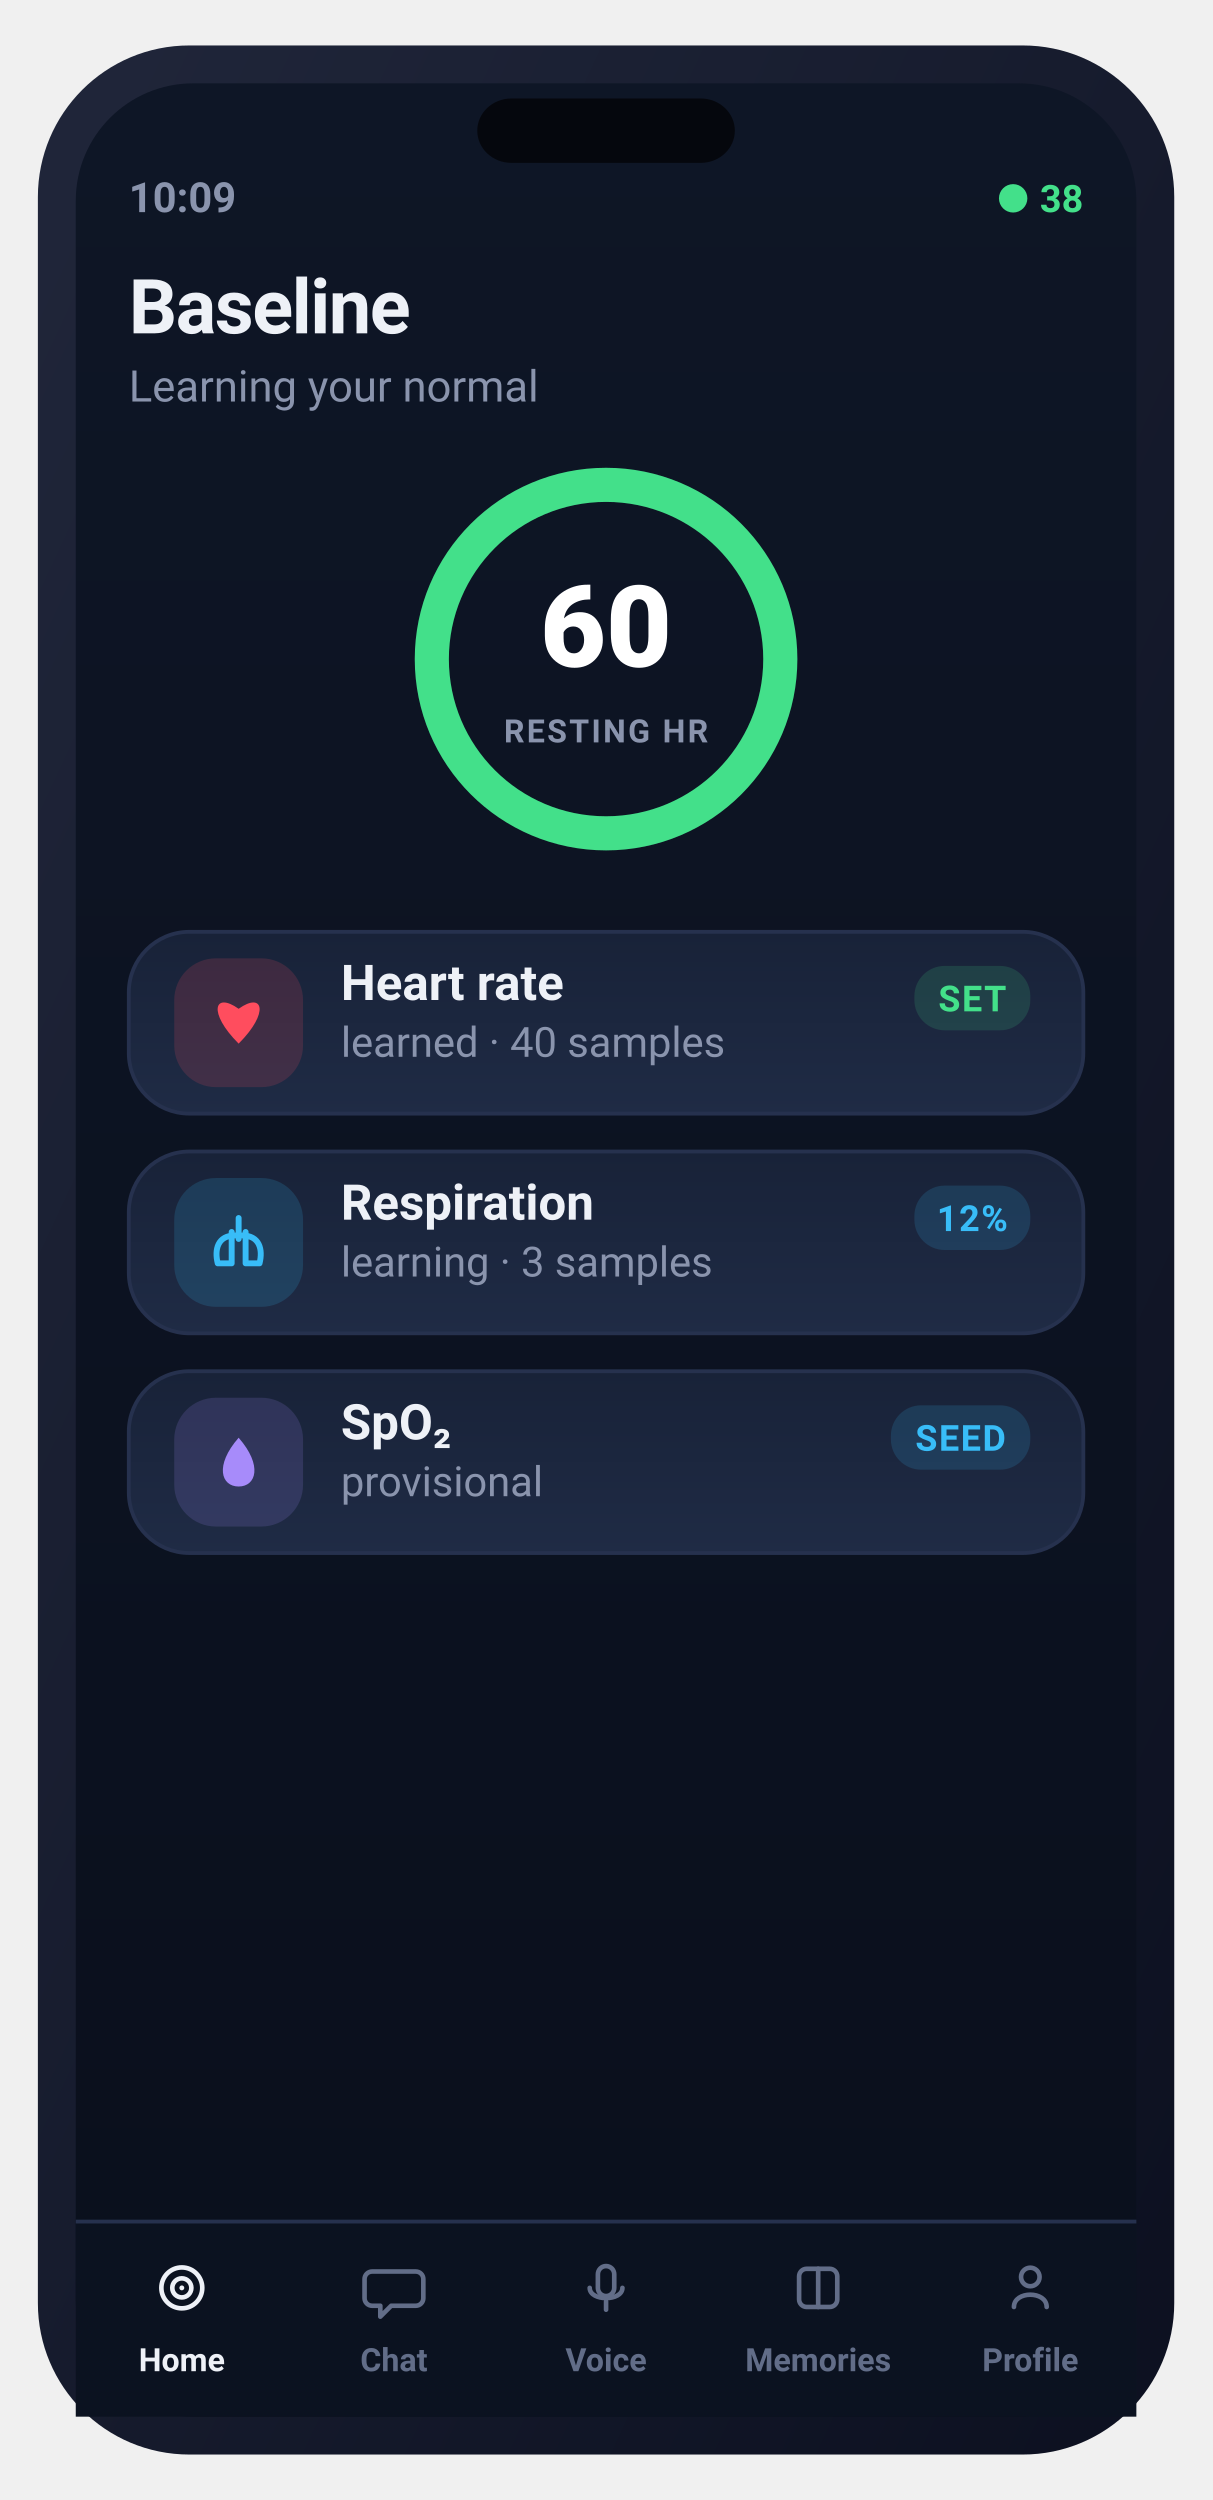
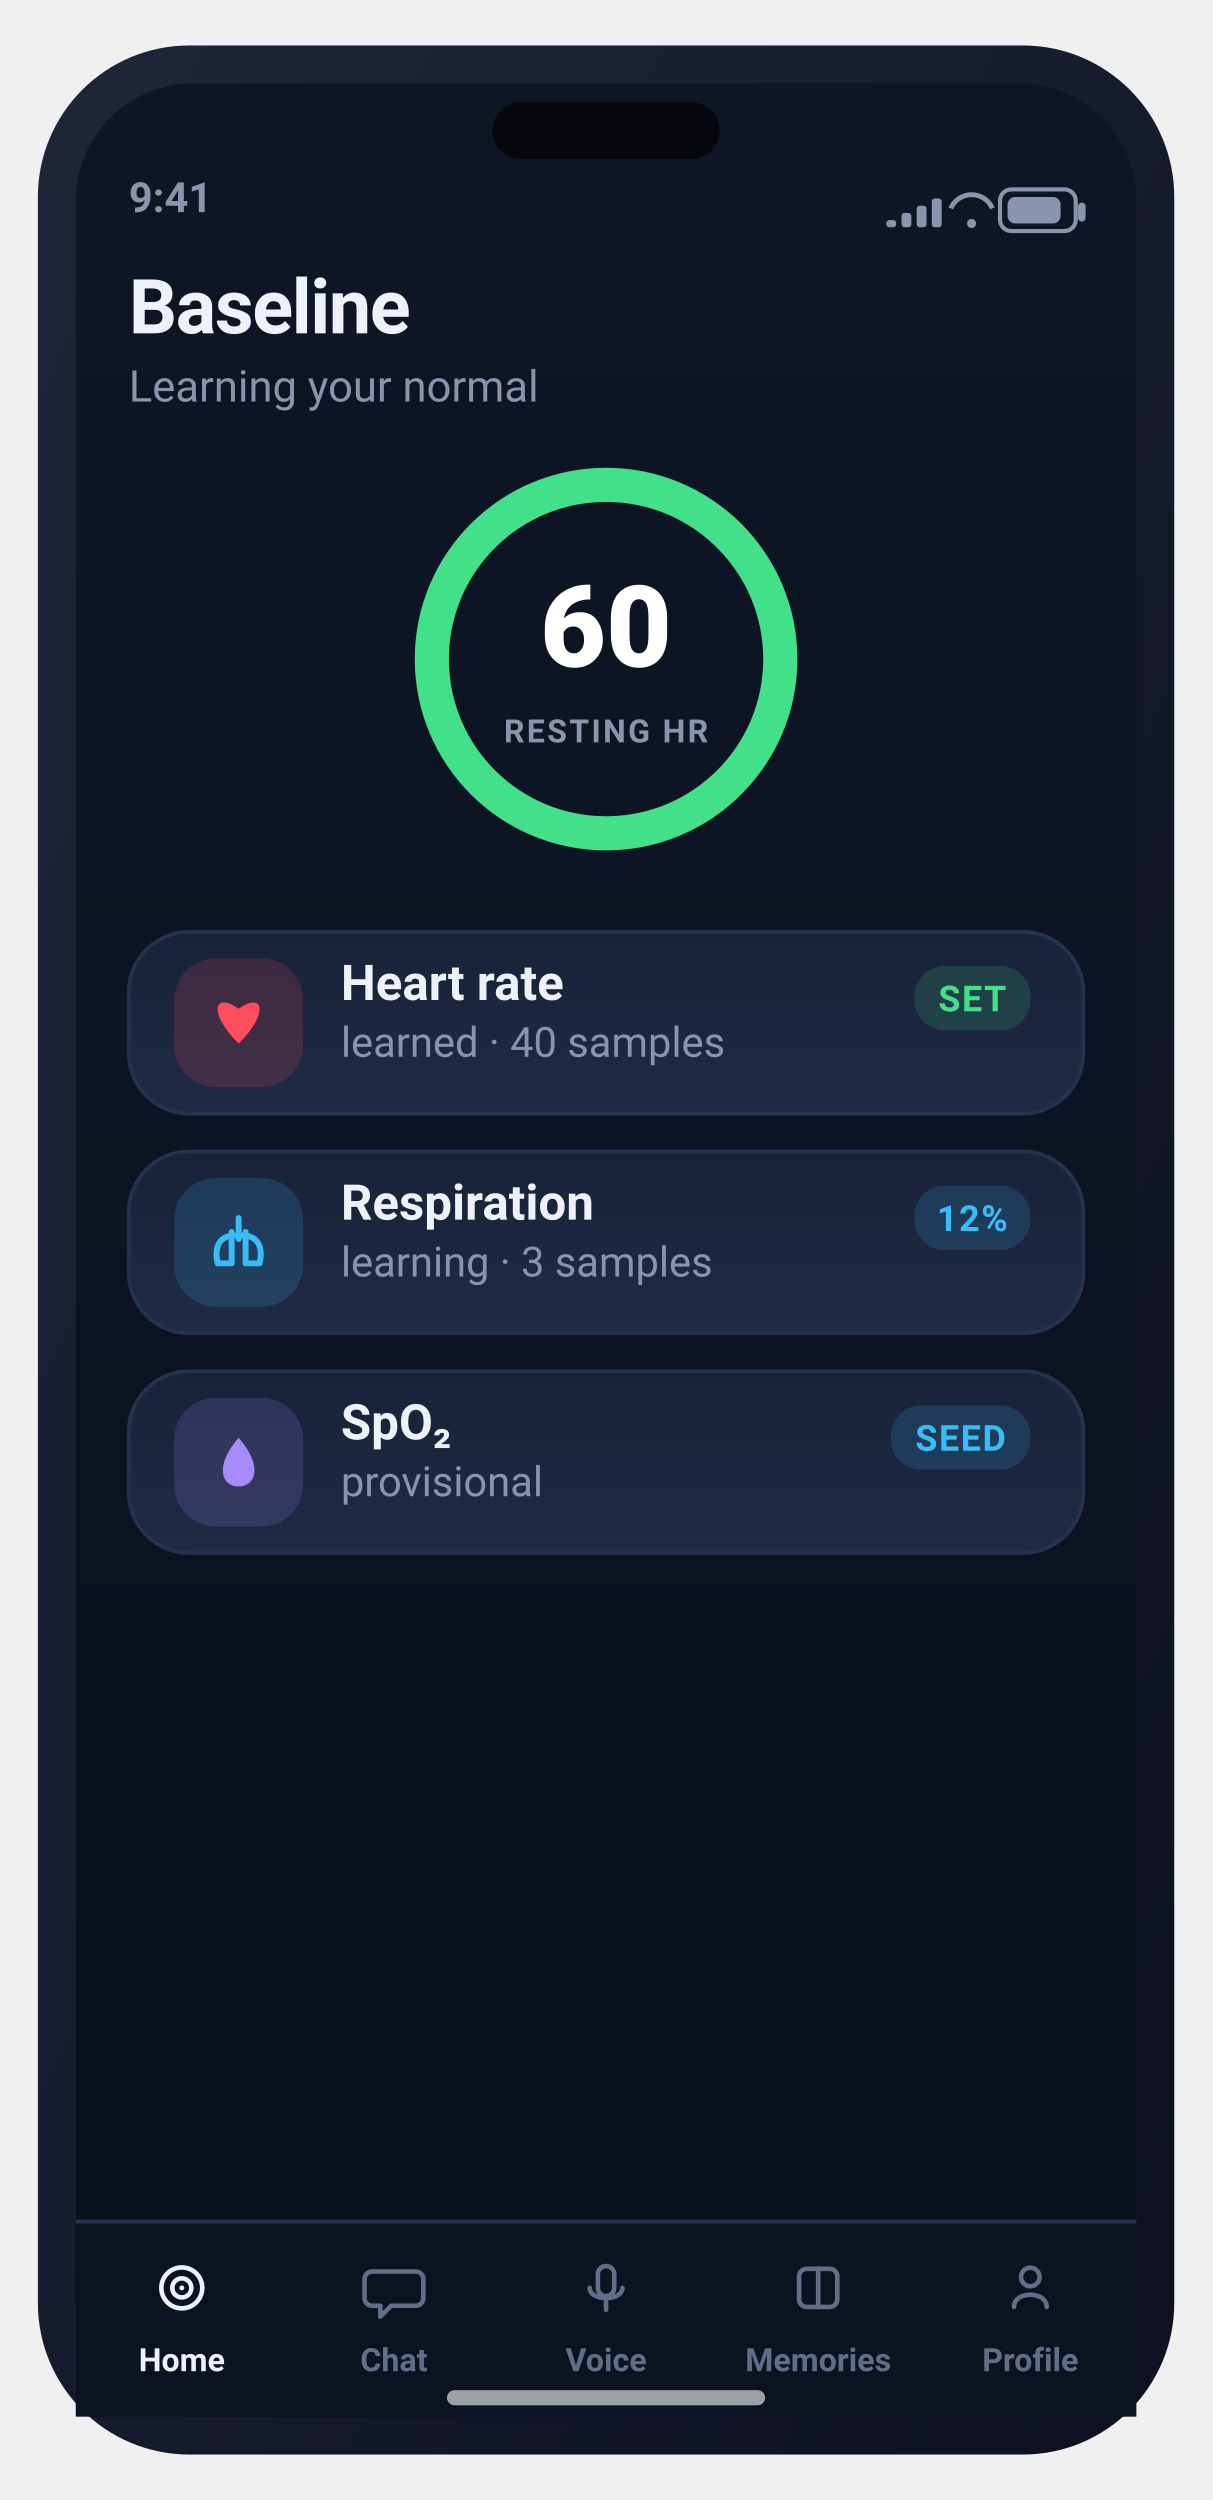
<svg xmlns="http://www.w3.org/2000/svg" width="320" height="660" viewBox="0 0 320 660" role="img" aria-label="Baseline screen">
  <defs>
    <linearGradient id="gScr" x1="0" y1="0" x2="0" y2="1">
      <stop offset="0" stop-color="#0e1626" />
      <stop offset="1" stop-color="#0a0f1c" />
    </linearGradient>
    <linearGradient id="gFrame" x1="0" y1="0" x2="1" y2="1">
      <stop offset="0" stop-color="#20263a" />
      <stop offset="1" stop-color="#0c1020" />
    </linearGradient>
    <linearGradient id="gCard" x1="0" y1="0" x2="0" y2="1">
      <stop offset="0" stop-color="#182238" />
      <stop offset="1" stop-color="#1f2b45" />
    </linearGradient>
    <linearGradient id="gBrand" x1="0" y1="0" x2="1" y2="0">
      <stop offset="0" stop-color="#7c5cff" />
      <stop offset="1" stop-color="#3aa0ff" />
    </linearGradient>
    <linearGradient id="gEmer" x1="0" y1="0" x2="0" y2="1">
      <stop offset="0" stop-color="#ff5b52" />
      <stop offset="1" stop-color="#ff3b30" />
    </linearGradient>
    <linearGradient id="mV" x1="0" y1="0" x2="1" y2="0">
      <stop offset="0" stop-color="#7c5cff" />
      <stop offset="1" stop-color="#3aa0ff" />
    </linearGradient>
    <linearGradient id="mO" x1="0" y1="0" x2="1" y2="0">
      <stop offset="0" stop-color="#f7b731" />
      <stop offset="1" stop-color="#ff7a45" />
    </linearGradient>
    <linearGradient id="mG" x1="0" y1="0" x2="1" y2="0">
      <stop offset="0" stop-color="#2fd27a" />
      <stop offset="1" stop-color="#43e08a" />
    </linearGradient>
    <radialGradient id="orb" cx="34%" cy="30%" r="75%">
      <stop offset="0" stop-color="#c3b0ff" />
      <stop offset="42%" stop-color="#7c5cff" />
      <stop offset="80%" stop-color="#2f6cf0" />
      <stop offset="100%" stop-color="#14204a" />
    </radialGradient>
  </defs>
  <rect x="10.0" y="12.0" width="300.0" height="636.0" rx="40" fill="url(#gFrame)" />
  <rect x="20.0" y="22.0" width="280.0" height="616.0" rx="31" fill="url(#gScr)" />
-   <rect x="126.0" y="26.0" width="68.0" height="17.0" rx="9" fill="#05070d" />
-   <text x="34.0" y="56.0" font-family="-apple-system,BlinkMacSystemFont,'SF Pro Text','Segoe UI',Roboto,system-ui,sans-serif" font-size="11" font-weight="600" fill="#8a94ad" text-anchor="start">10:09</text>
-   <text x="286.0" y="56.0" font-family="-apple-system,BlinkMacSystemFont,'SF Pro Text','Segoe UI',Roboto,system-ui,sans-serif" font-size="10" font-weight="700" fill="#43e08a" text-anchor="end">● 38</text>
+   <rect x="130.0" y="27.0" width="60.0" height="15.0" rx="7.5" fill="#05070d" />
+   <text x="34.0" y="56.0" font-family="-apple-system,BlinkMacSystemFont,'SF Pro Text','Segoe UI',Roboto,system-ui,sans-serif" font-size="11" font-weight="600" fill="#8a94ad" text-anchor="start">9:41</text>
+   <rect x="264.0" y="50.0" width="20.0" height="11.0" rx="3" fill="none" stroke="#8a94ad" stroke-width="1.1" />
+   <rect x="266.0" y="52.0" width="14.0" height="7.0" rx="2" fill="#8a94ad" />
+   <rect x="284.6" y="53.5" width="2.0" height="5.0" rx="1" fill="#8a94ad" />
+   <path d="M251 55 a6 6 0 0 1 11 0" fill="none" stroke="#8a94ad" stroke-width="1.3" />
+   <circle cx="256.5" cy="59" r="1.2" fill="#8a94ad" />
+   <rect x="234.0" y="58.1" width="2.6" height="1.9" rx="0.8" fill="#8a94ad" />
+   <rect x="238.0" y="56.2" width="2.6" height="3.8" rx="0.8" fill="#8a94ad" />
+   <rect x="242.0" y="54.3" width="2.6" height="5.7" rx="0.8" fill="#8a94ad" />
+   <rect x="246.0" y="52.4" width="2.6" height="7.6" rx="0.8" fill="#8a94ad" />
  <text x="34.0" y="88.0" font-family="-apple-system,BlinkMacSystemFont,'SF Pro Text','Segoe UI',Roboto,system-ui,sans-serif" font-size="20" font-weight="700" fill="#eef1f7" text-anchor="start" letter-spacing="-0.4">Baseline</text>
  <text x="34.0" y="106.0" font-family="-apple-system,BlinkMacSystemFont,'SF Pro Text','Segoe UI',Roboto,system-ui,sans-serif" font-size="11.5" font-weight="400" fill="#8a94ad" text-anchor="start">Learning your normal</text>
  <circle cx="160.0" cy="174" r="46" fill="none" stroke="rgba(67,224,138,0.13)" stroke-width="9" />
  <circle cx="160.0" cy="174" r="46" fill="none" stroke="#43e08a" stroke-width="9" stroke-linecap="round" stroke-dasharray="289.0 289.0" transform="rotate(-90 160.0 174)" />
  <text x="160.0" y="176.0" font-family="-apple-system,BlinkMacSystemFont,'SF Pro Text','Segoe UI',Roboto,system-ui,sans-serif" font-size="30" font-weight="800" fill="#fff" text-anchor="middle">60</text>
  <text x="160.0" y="196.0" font-family="-apple-system,BlinkMacSystemFont,'SF Pro Text','Segoe UI',Roboto,system-ui,sans-serif" font-size="8.5" font-weight="600" fill="#8a94ad" text-anchor="middle" letter-spacing="0.6">RESTING HR</text>
  <rect x="34.0" y="246.0" width="252.0" height="48.0" rx="16" fill="url(#gCard)" stroke="#26314e" stroke-width="1" />
  <rect x="46.0" y="253.0" width="34.0" height="34.0" rx="11" fill="rgba(255,77,94,0.16)" />
  <path d="M63 275.52 C54.72 267.24,56.56 261.72,63 266.32 C69.44 261.72,71.28 267.24,63 275.52 Z" fill="#ff4d5e" />
  <text x="90.0" y="264.0" font-family="-apple-system,BlinkMacSystemFont,'SF Pro Text','Segoe UI',Roboto,system-ui,sans-serif" font-size="13" font-weight="600" fill="#eef1f7" text-anchor="start">Heart rate</text>
  <text x="90.0" y="279.0" font-family="-apple-system,BlinkMacSystemFont,'SF Pro Text','Segoe UI',Roboto,system-ui,sans-serif" font-size="11" font-weight="400" fill="#8a94ad" text-anchor="start">learned · 40 samples</text>
  <rect x="241.4" y="255.0" width="30.6" height="17.0" rx="8" fill="rgba(67,224,138,0.15)" />
  <text x="256.7" y="267.0" font-family="-apple-system,BlinkMacSystemFont,'SF Pro Text','Segoe UI',Roboto,system-ui,sans-serif" font-size="9.5" font-weight="700" fill="#43e08a" text-anchor="middle" letter-spacing="0.4">SET</text>
  <rect x="34.0" y="304.0" width="252.0" height="48.0" rx="16" fill="url(#gCard)" stroke="#26314e" stroke-width="1" />
  <rect x="46.0" y="311.0" width="34.0" height="34.0" rx="11" fill="rgba(56,189,248,0.16)" />
  <path d="M63 321.56 v5.52" fill="none" stroke="#38bdf8" stroke-width="1.56" stroke-linecap="round" stroke-linejoin="round" />
  <path d="M62.08 326.16 c-4.6 0 -5.52 3.68 -4.6 7.36 l3.68 0 v-8.28" fill="none" stroke="#38bdf8" stroke-width="1.56" stroke-linecap="round" stroke-linejoin="round" />
  <path d="M63.92 326.16 c4.6 0 5.52 3.68 4.6 7.36 l-3.68 0 v-8.28" fill="none" stroke="#38bdf8" stroke-width="1.56" stroke-linecap="round" stroke-linejoin="round" />
  <text x="90.0" y="322.0" font-family="-apple-system,BlinkMacSystemFont,'SF Pro Text','Segoe UI',Roboto,system-ui,sans-serif" font-size="13" font-weight="600" fill="#eef1f7" text-anchor="start">Respiration</text>
  <text x="90.0" y="337.0" font-family="-apple-system,BlinkMacSystemFont,'SF Pro Text','Segoe UI',Roboto,system-ui,sans-serif" font-size="11" font-weight="400" fill="#8a94ad" text-anchor="start">learning · 3 samples</text>
  <rect x="241.4" y="313.0" width="30.6" height="17.0" rx="8" fill="rgba(56,189,248,0.15)" />
  <text x="256.7" y="325.0" font-family="-apple-system,BlinkMacSystemFont,'SF Pro Text','Segoe UI',Roboto,system-ui,sans-serif" font-size="9.5" font-weight="700" fill="#38bdf8" text-anchor="middle" letter-spacing="0.4">12%</text>
  <rect x="34.0" y="362.0" width="252.0" height="48.0" rx="16" fill="url(#gCard)" stroke="#26314e" stroke-width="1" />
  <rect x="46.0" y="369.0" width="34.0" height="34.0" rx="11" fill="rgba(167,139,250,0.16)" />
  <path d="M63 379.56 C69.44 386.92,67.6 392.44,63 392.44 C58.4 392.44,56.56 386.92,63 379.56 Z" fill="#a78bfa" />
  <text x="90.0" y="380.0" font-family="-apple-system,BlinkMacSystemFont,'SF Pro Text','Segoe UI',Roboto,system-ui,sans-serif" font-size="13" font-weight="600" fill="#eef1f7" text-anchor="start">SpO₂</text>
  <text x="90.0" y="395.0" font-family="-apple-system,BlinkMacSystemFont,'SF Pro Text','Segoe UI',Roboto,system-ui,sans-serif" font-size="11" font-weight="400" fill="#8a94ad" text-anchor="start">provisional</text>
  <rect x="235.2" y="371.0" width="36.8" height="17.0" rx="8" fill="rgba(56,189,248,0.15)" />
  <text x="253.6" y="383.0" font-family="-apple-system,BlinkMacSystemFont,'SF Pro Text','Segoe UI',Roboto,system-ui,sans-serif" font-size="9.5" font-weight="700" fill="#38bdf8" text-anchor="middle" letter-spacing="0.4">SEED</text>
  <rect x="20.0" y="586.0" width="280.0" height="52.0" rx="0" fill="#0b1220" />
  <rect x="20" y="586" width="280" height="1" fill="#26314e" />
  <circle cx="48.0" cy="604" r="5.4" fill="none" stroke="#eef1f7" stroke-width="1.22" stroke-linecap="round" stroke-linejoin="round" />
  <circle cx="48.0" cy="604" r="2.52" fill="none" stroke="#eef1f7" stroke-width="1.22" stroke-linecap="round" stroke-linejoin="round" />
  <circle cx="48.0" cy="604" r="0.648" fill="#eef1f7" />
  <text x="48.0" y="626.0" font-family="-apple-system,BlinkMacSystemFont,'SF Pro Text','Segoe UI',Roboto,system-ui,sans-serif" font-size="8.5" font-weight="600" fill="#eef1f7" text-anchor="middle">Home</text>
  <path d="M98.24 599.68 h11.52 a2 2 0 0 1 2 2 v5.04 a2 2 0 0 1 -2 2 h-6.48 l-2.88 2.88 v-2.88 h-2.16 a2 2 0 0 1 -2 -2 v-5.04 a2 2 0 0 1 2 -2 Z" fill="none" stroke="#626d88" stroke-width="1.22" stroke-linecap="round" stroke-linejoin="round" />
  <text x="104.0" y="626.0" font-family="-apple-system,BlinkMacSystemFont,'SF Pro Text','Segoe UI',Roboto,system-ui,sans-serif" font-size="8.5" font-weight="600" fill="#626d88" text-anchor="middle">Chat</text>
  <rect x="157.84" y="598.24" width="4.32" height="7.92" rx="2.16" fill="none" stroke="#626d88" stroke-width="1.22" stroke-linecap="round" stroke-linejoin="round" />
  <path d="M155.68 604 c0 3.6 8.64 3.6 8.64 0 M160.0 607.6 v2.16" fill="none" stroke="#626d88" stroke-width="1.22" stroke-linecap="round" stroke-linejoin="round" />
  <text x="160.0" y="626.0" font-family="-apple-system,BlinkMacSystemFont,'SF Pro Text','Segoe UI',Roboto,system-ui,sans-serif" font-size="8.5" font-weight="600" fill="#626d88" text-anchor="middle">Voice</text>
  <rect x="210.96" y="598.96" width="10.08" height="10.08" rx="2" fill="none" stroke="#626d88" stroke-width="1.22" stroke-linecap="round" stroke-linejoin="round" />
  <path d="M216.0 598.96 v10.08" fill="none" stroke="#626d88" stroke-width="1.22" stroke-linecap="round" stroke-linejoin="round" />
  <text x="216.0" y="626.0" font-family="-apple-system,BlinkMacSystemFont,'SF Pro Text','Segoe UI',Roboto,system-ui,sans-serif" font-size="8.5" font-weight="600" fill="#626d88" text-anchor="middle">Memories</text>
  <circle cx="272.0" cy="601.12" r="2.448" fill="none" stroke="#626d88" stroke-width="1.22" stroke-linecap="round" stroke-linejoin="round" />
  <path d="M267.68 609.04 c0 -4.32 8.64 -4.32 8.64 0" fill="none" stroke="#626d88" stroke-width="1.22" stroke-linecap="round" stroke-linejoin="round" />
  <text x="272.0" y="626.0" font-family="-apple-system,BlinkMacSystemFont,'SF Pro Text','Segoe UI',Roboto,system-ui,sans-serif" font-size="8.5" font-weight="600" fill="#626d88" text-anchor="middle">Profile</text>
+   <rect x="118.0" y="631.0" width="84.0" height="4.0" rx="2" fill="rgba(255,255,255,0.6)" />
</svg>
